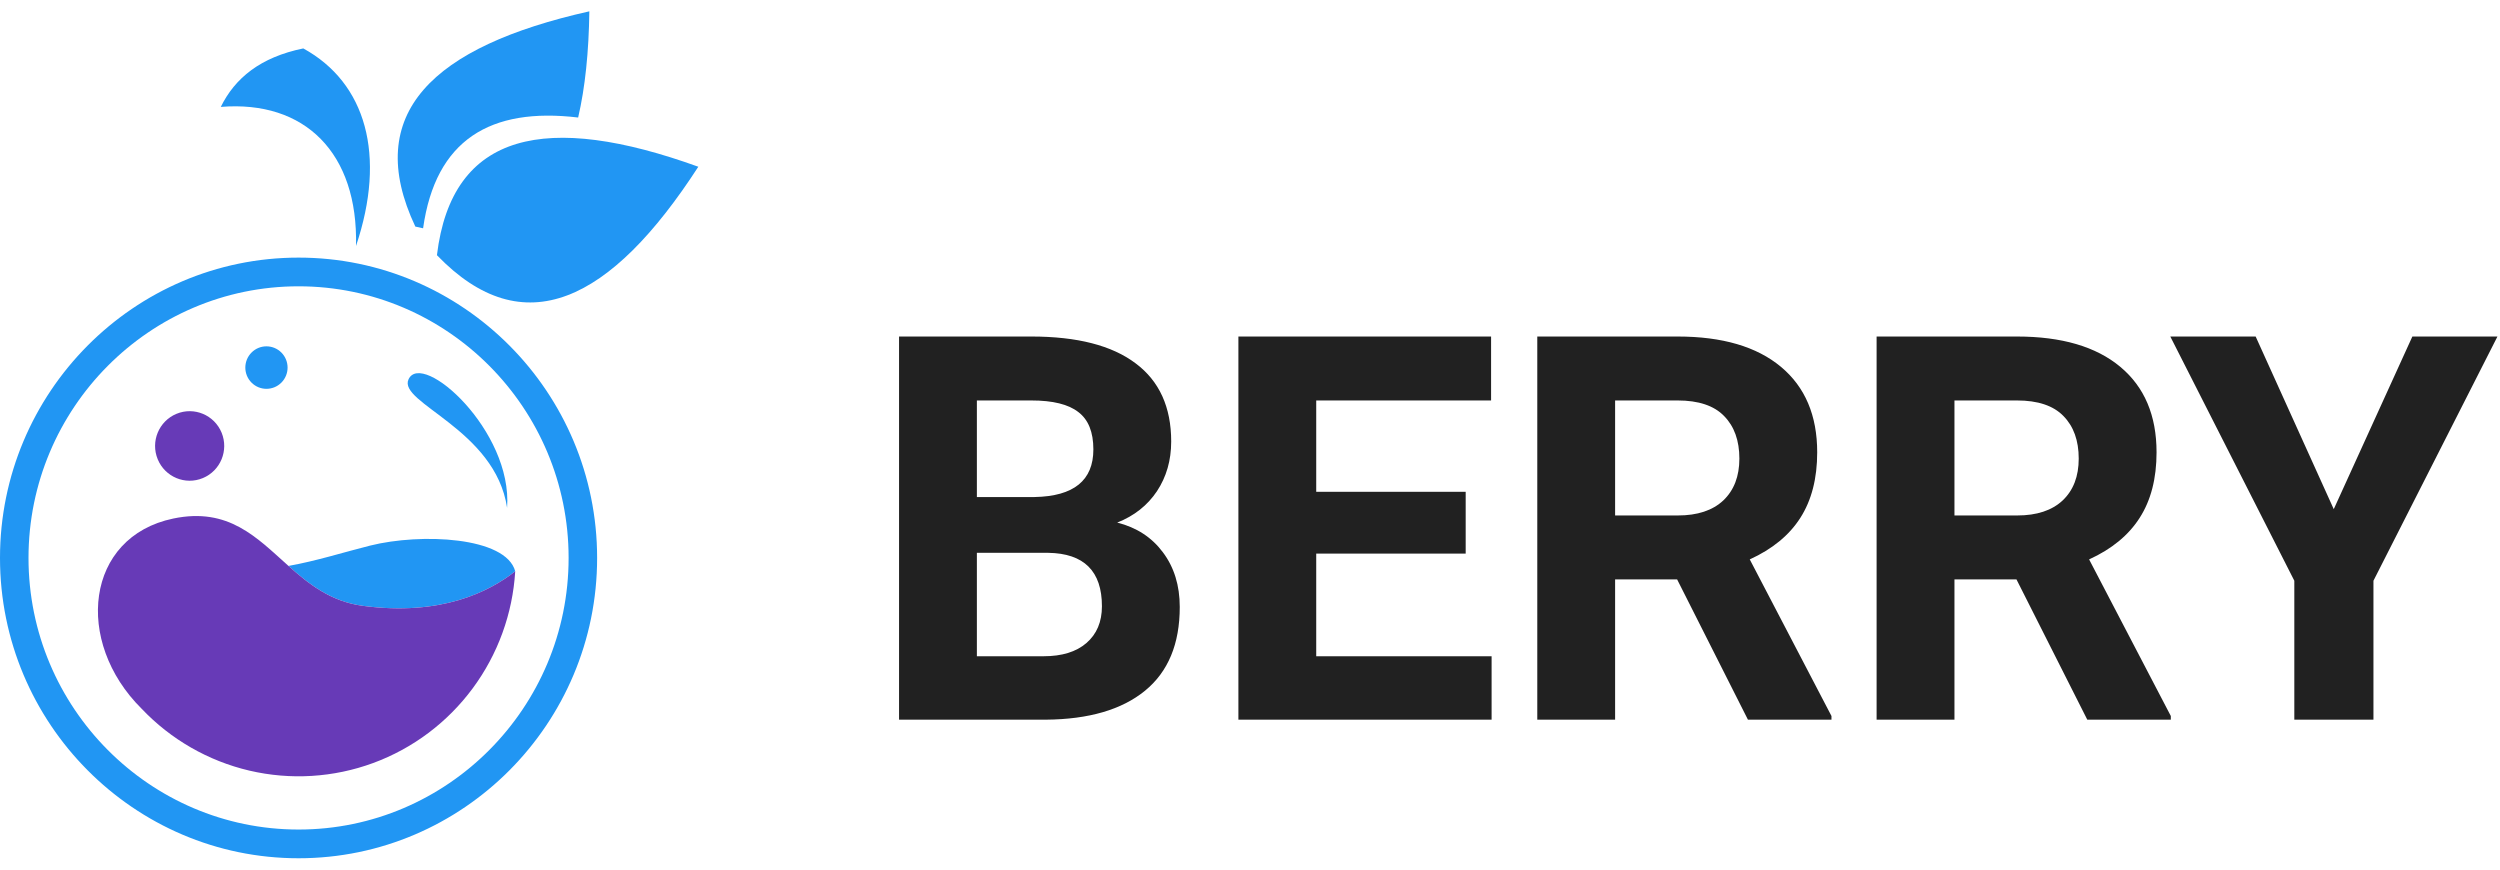
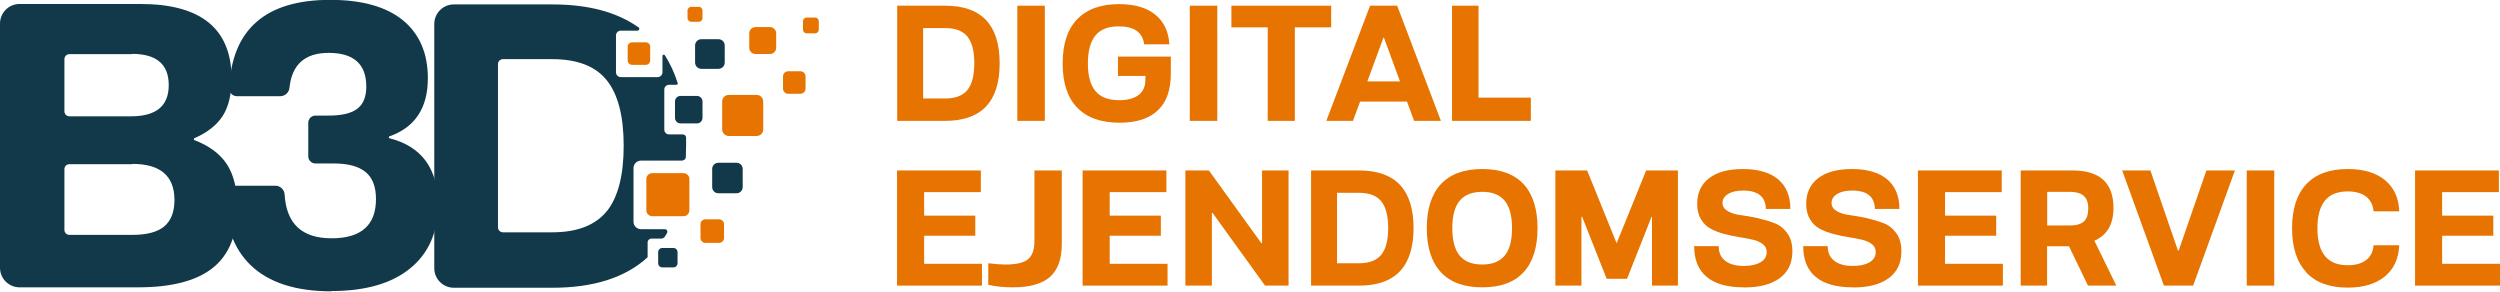
- <svg xmlns="http://www.w3.org/2000/svg" width="92" height="32" viewBox="0 0 92 32" fill="none">
-   <path d="M33.085 26.484V12.384H37.954C39.641 12.384 40.92 12.713 41.792 13.372C42.664 14.024 43.1 14.982 43.1 16.248C43.1 16.939 42.925 17.549 42.575 18.078C42.225 18.601 41.738 18.985 41.114 19.231C41.827 19.411 42.387 19.776 42.795 20.325C43.208 20.874 43.415 21.545 43.415 22.339C43.415 23.695 42.989 24.721 42.136 25.419C41.283 26.116 40.067 26.471 38.489 26.484H33.085ZM35.949 20.344V24.15H38.403C39.078 24.15 39.603 23.989 39.978 23.666C40.36 23.337 40.551 22.885 40.551 22.31C40.551 21.019 39.892 20.364 38.575 20.344H35.949ZM35.949 18.291H38.069C39.514 18.265 40.236 17.681 40.236 16.538C40.236 15.899 40.051 15.441 39.682 15.163C39.319 14.879 38.743 14.737 37.954 14.737H35.949V18.291ZM53.937 20.373H48.437V24.15H54.891V26.484H45.573V12.384H54.872V14.737H48.437V18.098H53.937V20.373ZM61.718 21.322H59.436V26.484H56.572V12.384H61.736C63.379 12.384 64.645 12.755 65.537 13.498C66.428 14.24 66.873 15.289 66.873 16.645C66.873 17.607 66.666 18.411 66.253 19.056C65.846 19.695 65.225 20.206 64.391 20.586L67.398 26.349V26.484H64.324L61.718 21.322ZM59.436 18.969H61.746C62.466 18.969 63.023 18.785 63.417 18.417C63.811 18.043 64.009 17.529 64.009 16.877C64.009 16.212 63.821 15.689 63.446 15.309C63.077 14.928 62.507 14.737 61.736 14.737H59.436V18.969ZM74.206 21.322H71.924V26.484H69.059V12.384H74.225C75.867 12.384 77.134 12.755 78.025 13.498C78.916 14.24 79.361 15.289 79.361 16.645C79.361 17.607 79.154 18.411 78.74 19.056C78.333 19.695 77.713 20.206 76.879 20.586L79.886 26.349V26.484H76.812L74.206 21.322ZM71.924 18.969H74.234C74.953 18.969 75.51 18.785 75.905 18.417C76.3 18.043 76.497 17.529 76.497 16.877C76.497 16.212 76.309 15.689 75.934 15.309C75.564 14.928 74.995 14.737 74.225 14.737H71.924V18.969ZM85.882 18.737L88.775 12.384H91.906L87.343 21.371V26.484H84.431V21.371L79.867 12.384H83.008L85.882 18.737Z" fill="#212121" />
-   <path d="M10.987 31.584C4.928 31.584 0 26.626 0 20.532C0 14.438 4.929 9.48 10.987 9.48C17.045 9.48 21.974 14.438 21.974 20.532C21.974 26.626 17.046 31.584 10.987 31.584ZM10.987 10.536C5.508 10.536 1.049 15.02 1.049 20.532C1.049 26.044 5.508 30.527 10.987 30.527C16.466 30.527 20.925 26.043 20.925 20.531C20.925 15.019 16.467 10.536 10.987 10.536Z" fill="#2196F3" />
-   <path d="M18.96 21.023C18.618 19.748 15.485 19.611 13.62 20.078C12.644 20.323 11.646 20.643 10.616 20.826C11.37 21.499 12.179 22.135 13.34 22.293C16.221 22.684 18.011 21.775 18.96 21.023Z" fill="#2196F3" />
-   <path d="M13.34 22.293C12.176 22.135 11.37 21.499 10.616 20.826C9.45 19.786 8.413 18.658 6.377 19.082C3.141 19.757 2.715 23.608 5.214 26.083C6.287 27.213 7.665 28.004 9.178 28.359C10.691 28.713 12.274 28.616 13.733 28.079C15.192 27.542 16.464 26.588 17.392 25.335C18.321 24.082 18.866 22.584 18.96 21.023C18.011 21.775 16.221 22.684 13.34 22.293Z" fill="#673AB7" />
-   <path d="M15.034 13.959C14.63 14.829 18.23 15.796 18.661 18.688C18.869 15.841 15.534 12.882 15.034 13.959Z" fill="#2196F3" />
-   <path d="M7.466 17.593C8.115 17.323 8.423 16.575 8.155 15.922C7.886 15.269 7.142 14.959 6.493 15.229C5.844 15.5 5.535 16.248 5.804 16.901C6.073 17.554 6.817 17.864 7.466 17.593Z" fill="#673AB7" />
-   <path d="M10.355 14.08C10.659 13.775 10.659 13.28 10.355 12.974C10.051 12.669 9.559 12.669 9.256 12.974C8.952 13.28 8.952 13.775 9.256 14.08C9.559 14.385 10.051 14.385 10.355 14.08Z" fill="#2196F3" />
-   <path d="M13.101 9.052C14.225 5.715 13.47 3.049 11.161 1.782C9.584 2.105 8.647 2.873 8.125 3.934C11.22 3.682 13.184 5.63 13.101 9.052Z" fill="#2196F3" />
-   <path d="M25.698 6.136C20.139 4.129 16.63 4.818 16.079 9.391C19.265 12.697 22.474 11.115 25.698 6.136Z" fill="#2196F3" />
-   <path d="M21.276 4.325C21.534 3.217 21.668 1.908 21.688 0.417C15.923 1.709 13.322 4.177 15.284 8.338C15.382 8.362 15.475 8.381 15.57 8.401C16.028 5.144 18.046 3.938 21.276 4.325Z" fill="#2196F3" />
+ <svg xmlns="http://www.w3.org/2000/svg" id="Layer_1" data-name="Layer 1" viewBox="0 0 175.41 20.44">
+   <defs>
+     <style>
+       .cls-1 {
+         fill: #e77400;
+       }
+ 
+       .cls-2 {
+         fill: #12394a;
+       }
+     </style>
+   </defs>
+   <g>
+     <g>
+       <path class="cls-2" d="m9.26,3.8h-4.39c-.2,0-.35.16-.35.35v3.66c0,.2.16.35.35.35h4.33c1.76,0,2.64-.73,2.64-2.19s-.86-2.19-2.58-2.19Zm.03,7.72h-4.42c-.2,0-.35.16-.35.35v4.26c0,.2.16.35.35.35h4.42c1.02,0,1.77-.2,2.24-.6s.71-1.01.71-1.85c0-1.68-.98-2.53-2.95-2.53ZM0,1.65C0,.9.61.28,1.37.28h8.49c4.26,0,6.39,1.75,6.39,5.25,0,1.08-.21,1.95-.62,2.6-.42.65-1.09,1.18-2.02,1.58v.11c1.06.4,1.83.97,2.32,1.72.48.75.72,1.75.72,3,0,1.91-.57,3.33-1.7,4.24-1.14.92-2.89,1.38-5.25,1.38H1.37c-.75,0-1.37-.61-1.37-1.37V1.65Z" />
+       <path class="cls-2" d="m23.25,20.44c-2.52,0-4.42-.62-5.69-1.86-1.18-1.15-1.78-2.82-1.81-5.01,0-.3.24-.54.54-.54h3.03c.34,0,.63.27.65.61.12,2.05,1.21,3.08,3.29,3.08s3.12-.92,3.12-2.75c0-.87-.24-1.5-.73-1.9s-1.22-.6-2.23-.6h-1.29c-.27,0-.5-.22-.5-.5v-2.36c0-.27.22-.5.5-.5h.95c.91,0,1.57-.16,1.99-.48.42-.32.63-.84.63-1.56,0-1.57-.88-2.36-2.64-2.36-1.67,0-2.58.82-2.75,2.45-.03.33-.31.59-.65.59h-3.04c-.3,0-.55-.25-.54-.56.19-4.13,2.55-6.2,7.09-6.2,2.23,0,3.93.48,5.1,1.43,1.16.96,1.75,2.31,1.75,4.07,0,2.1-.91,3.46-2.73,4.09v.11c2.29.57,3.44,2.13,3.44,4.68,0,1.91-.65,3.4-1.95,4.46-1.3,1.06-3.14,1.59-5.52,1.59Z" />
+     </g>
+     <g>
+       <rect class="cls-1" x="50.67" y="6.66" width="2.88" height="2.88" rx=".46" ry=".46" />
+       <rect class="cls-2" x="48.77" y="2.75" width="2.08" height="2.08" rx=".44" ry=".44" />
+       <rect class="cls-1" x="54.94" y="5" width="1.58" height="1.58" rx=".36" ry=".36" />
+       <rect class="cls-1" x="56.34" y="1.23" width="1.11" height="1.11" rx=".26" ry=".26" />
+       <rect class="cls-1" x="52.57" y="1.9" width="1.89" height="1.89" rx=".44" ry=".44" />
+       <rect class="cls-2" x="49.97" y="11.42" width="2.14" height="2.14" rx=".43" ry=".43" />
+       <rect class="cls-1" x="49.15" y="15.39" width="1.65" height="1.65" rx=".34" ry=".34" />
+       <rect class="cls-2" x="46.18" y="17.4" width="1.36" height="1.36" rx=".29" ry=".29" />
+       <path class="cls-1" d="m47.45,12.15h-1.69c-.23,0-.41.19-.41.41v2.2c0,.23.19.41.41.41h2.2c.23,0,.41-.19.41-.41v-2.2c0-.23-.19-.41-.41-.41h-.51Z" />
+       <path class="cls-2" d="m48.35,6.73h-.6c-.21,0-.39.17-.39.39v1.15c0,.21.17.39.39.39h1.15c.21,0,.39-.17.39-.39v-1.15c0-.21-.17-.39-.39-.39h-.55Z" />
+       <path class="cls-2" d="m47.89,11.25c.12,0,.23-.1.23-.22.01-.27.02-.54.02-.81,0-.19,0-.38,0-.57,0-.12-.11-.22-.23-.22h-.97c-.18,0-.33-.15-.33-.33v-2.82c0-.18.15-.33.33-.33h.52c.06,0,.11-.06.09-.12-.23-.72-.53-1.37-.9-1.95-.05-.08-.17-.05-.17.05v1.14c0,.19-.15.34-.34.34h-2.58c-.19,0-.34-.15-.34-.34v-2.58c0-.19.15-.34.34-.34h1.17c.12,0,.18-.16.07-.23-1.51-1.07-3.52-1.61-6.04-1.61h-6.92c-.75,0-1.37.61-1.37,1.37v17.14c0,.75.61,1.37,1.37,1.37h6.92c2.9,0,5.13-.72,6.68-2.14v-1.04c0-.15.12-.27.27-.27h.68c.11,0,.21-.05.26-.14.05-.08.1-.16.15-.25.07-.12-.01-.27-.15-.27h-1.68c-.28,0-.52-.23-.52-.52v-3.77c0-.28.23-.52.52-.52h2.94Zm-5.32,3.57c-.79.98-2.07,1.48-3.83,1.48h-3.45c-.2,0-.35-.16-.35-.35V4.5c0-.2.16-.35.35-.35h3.45c1.76,0,3.04.49,3.83,1.48.79.98,1.19,2.52,1.19,4.6s-.4,3.62-1.19,4.6Z" />
+       <rect class="cls-1" x="44.04" y="2.97" width="1.58" height="1.58" rx=".31" ry=".31" />
+       <rect class="cls-1" x="48.24" y=".48" width="1.05" height="1.05" rx=".26" ry=".26" />
+     </g>
+   </g>
+   <g>
+     <path class="cls-1" d="m66.32,8.48h-3.37V.4h3.37c2.55,0,3.82,1.35,3.82,4.04s-1.27,4.04-3.82,4.04Zm-1.55-1.57h1.55c.72,0,1.24-.2,1.56-.6.32-.4.48-1.02.48-1.87s-.16-1.47-.48-1.87c-.32-.4-.84-.6-1.56-.6h-1.55v4.94Z" />
+     <path class="cls-1" d="m71.38,8.48V.4h1.93v8.08h-1.93Z" />
+     <path class="cls-1" d="m74.56,4.45c0-1.36.34-2.4,1.02-3.1.68-.71,1.66-1.06,2.94-1.06,1.08,0,1.92.24,2.53.73s.94,1.19,1,2.09h-1.77c-.11-.84-.7-1.26-1.78-1.26-.75,0-1.29.21-1.64.64-.35.43-.53,1.08-.53,1.96s.18,1.52.53,1.94c.35.42.9.64,1.66.64.58,0,1.04-.12,1.36-.36.32-.24.48-.59.48-1.03,0-.04,0-.14.02-.31h-1.94v-1.36h3.71v1.21c0,1.13-.3,1.99-.91,2.56-.6.58-1.5.87-2.68.87-1.31,0-2.3-.35-2.98-1.06-.68-.7-1.02-1.73-1.02-3.09Z" />
+     <path class="cls-1" d="m83.48,8.48V.4h1.93v8.08h-1.93Z" />
+     <path class="cls-1" d="m88.94,1.92h-2.54V.4h7v1.52h-2.55v6.56h-1.9V1.92Z" />
+     <path class="cls-1" d="m94.94,8.48h-1.88l3.07-8.08h1.9l3.07,8.08h-1.88l-.5-1.35h-3.29l-.5,1.35Zm.99-2.77h2.3l-1.13-3.07h-.03l-1.13,3.07Z" />
+     <path class="cls-1" d="m101.88.4h1.86v6.45h3.67v1.63h-5.53V.4Z" />
+     <path class="cls-1" d="m68.9,20.04h-5.96v-8.08h5.88v1.52h-3.98v1.65h3.59v1.41h-3.59v1.97h4.06v1.52Z" />
+     <path class="cls-1" d="m69.34,18.47c.49.06.89.09,1.2.09.76,0,1.29-.12,1.59-.37.3-.25.45-.67.45-1.27v-4.96h1.92v5.17c0,1.05-.28,1.81-.83,2.3-.55.48-1.41.73-2.59.73-.66,0-1.24-.06-1.74-.18v-1.5Z" />
+     <path class="cls-1" d="m81.92,20.04h-5.96v-8.08h5.88v1.52h-3.98v1.65h3.59v1.41h-3.59v1.97h4.06v1.52Z" />
+     <path class="cls-1" d="m83.17,20.04v-8.08h1.65l3.68,5.1h.05v-5.1h1.86v8.08h-1.65l-3.68-5.1h-.05v5.1h-1.86Z" />
+     <path class="cls-1" d="m95.36,20.04h-3.37v-8.08h3.37c2.55,0,3.82,1.35,3.82,4.04s-1.27,4.04-3.82,4.04Zm-1.55-1.57h1.55c.72,0,1.23-.2,1.56-.6.32-.4.48-1.02.48-1.87s-.16-1.47-.48-1.87c-.32-.4-.84-.6-1.56-.6h-1.55v4.94Z" />
+     <path class="cls-1" d="m101.1,19.1c-.66-.71-.99-1.74-.99-3.09s.33-2.39.99-3.09c.66-.71,1.63-1.06,2.9-1.06s2.24.35,2.9,1.06c.65.71.98,1.74.98,3.09s-.33,2.39-.98,3.09c-.65.71-1.62,1.06-2.9,1.06s-2.24-.35-2.9-1.06Zm1.32-5.02c-.35.42-.52,1.06-.52,1.93s.17,1.51.52,1.93.87.62,1.58.62,1.22-.21,1.57-.62.52-1.06.52-1.93-.17-1.51-.52-1.93c-.35-.42-.87-.62-1.57-.62s-1.24.21-1.58.62Z" />
+     <path class="cls-1" d="m110.94,20.04h-1.81v-8.08h2.23l2.07,5.11,2.07-5.11h2.23v8.08h-1.82v-4.83h-.03l-1.72,4.35h-1.43l-1.72-4.35h-.05v4.83Z" />
+     <path class="cls-1" d="m122.34,20.16c-1.14,0-2-.24-2.59-.73s-.88-1.21-.88-2.16h1.72c0,.45.15.79.46,1.03s.74.36,1.31.36c.49,0,.88-.09,1.17-.26.28-.17.43-.41.43-.71,0-.23-.09-.42-.27-.56-.18-.14-.42-.25-.7-.31-.29-.07-.61-.13-.95-.18s-.69-.13-1.04-.22c-.35-.09-.66-.21-.95-.36s-.52-.37-.7-.67-.27-.66-.27-1.08c0-.78.28-1.38.84-1.81.56-.43,1.35-.64,2.38-.64s1.89.24,2.46.72c.57.48.86,1.18.86,2.08h-1.72c-.02-.86-.55-1.29-1.59-1.29-.45,0-.8.08-1.06.24-.26.16-.39.37-.39.63,0,.24.12.43.36.57.24.14.54.24.91.28.36.05.75.12,1.18.21.42.1.82.21,1.18.35.36.13.66.37.91.71s.36.76.36,1.27c0,.82-.29,1.44-.88,1.88-.59.44-1.42.66-2.52.66Z" />
+     <path class="cls-1" d="m129.99,20.16c-1.14,0-2-.24-2.59-.73s-.88-1.21-.88-2.16h1.72c0,.45.15.79.46,1.03s.74.36,1.31.36c.49,0,.88-.09,1.17-.26.28-.17.43-.41.43-.71,0-.23-.09-.42-.27-.56-.18-.14-.42-.25-.7-.31-.29-.07-.61-.13-.95-.18s-.69-.13-1.04-.22c-.35-.09-.66-.21-.95-.36s-.52-.37-.7-.67-.27-.66-.27-1.08c0-.78.28-1.38.84-1.81.56-.43,1.35-.64,2.38-.64s1.89.24,2.46.72c.57.48.86,1.18.86,2.08h-1.72c-.02-.86-.55-1.29-1.59-1.29-.45,0-.8.08-1.06.24-.26.16-.39.37-.39.63,0,.24.12.43.36.57.24.14.54.24.91.28.36.05.75.12,1.18.21.42.1.82.21,1.18.35.36.13.66.37.91.71s.36.76.36,1.27c0,.82-.29,1.44-.88,1.88-.59.44-1.42.66-2.52.66Z" />
+     <path class="cls-1" d="m140.53,20.04h-5.96v-8.08h5.88v1.52h-3.98v1.65h3.59v1.41h-3.59v1.97h4.06v1.52Z" />
+     <path class="cls-1" d="m141.78,20.04v-8.08h3.64c1.92,0,2.87.88,2.87,2.63,0,1.15-.45,1.91-1.34,2.3l1.54,3.15h-1.99l-1.33-2.76h-1.54v2.76h-1.86Zm1.86-6.59v2.37h1.59c.45,0,.77-.09.98-.28.21-.19.31-.49.31-.91s-.11-.71-.32-.89c-.21-.19-.54-.28-.98-.28h-1.59Z" />
+     <path class="cls-1" d="m148.88,11.96h2l1.93,5.61h.06l1.94-5.61h2l-2.93,8.08h-2.05l-2.93-8.08Z" />
+     <path class="cls-1" d="m157.64,20.04v-8.08h1.93v8.08h-1.93Z" />
+     <path class="cls-1" d="m161.82,19.1c-.67-.71-1-1.74-1-3.09s.34-2.39,1-3.09c.67-.71,1.64-1.06,2.91-1.06,1.11,0,1.98.26,2.61.78.63.52.97,1.25,1,2.19h-1.8c-.04-.45-.22-.8-.53-1.04-.32-.24-.75-.36-1.29-.36-1.42,0-2.12.86-2.12,2.59s.71,2.59,2.12,2.59c.55,0,.98-.12,1.29-.36.32-.24.49-.58.53-1.04h1.8c-.04.94-.38,1.67-1.01,2.19-.64.52-1.5.78-2.6.78-1.27,0-2.24-.35-2.91-1.06Z" />
+     <path class="cls-1" d="m175.41,20.04h-5.96v-8.08h5.88v1.52h-3.98v1.65h3.59v1.41h-3.59v1.97h4.06v1.52Z" />
+   </g>
</svg>
